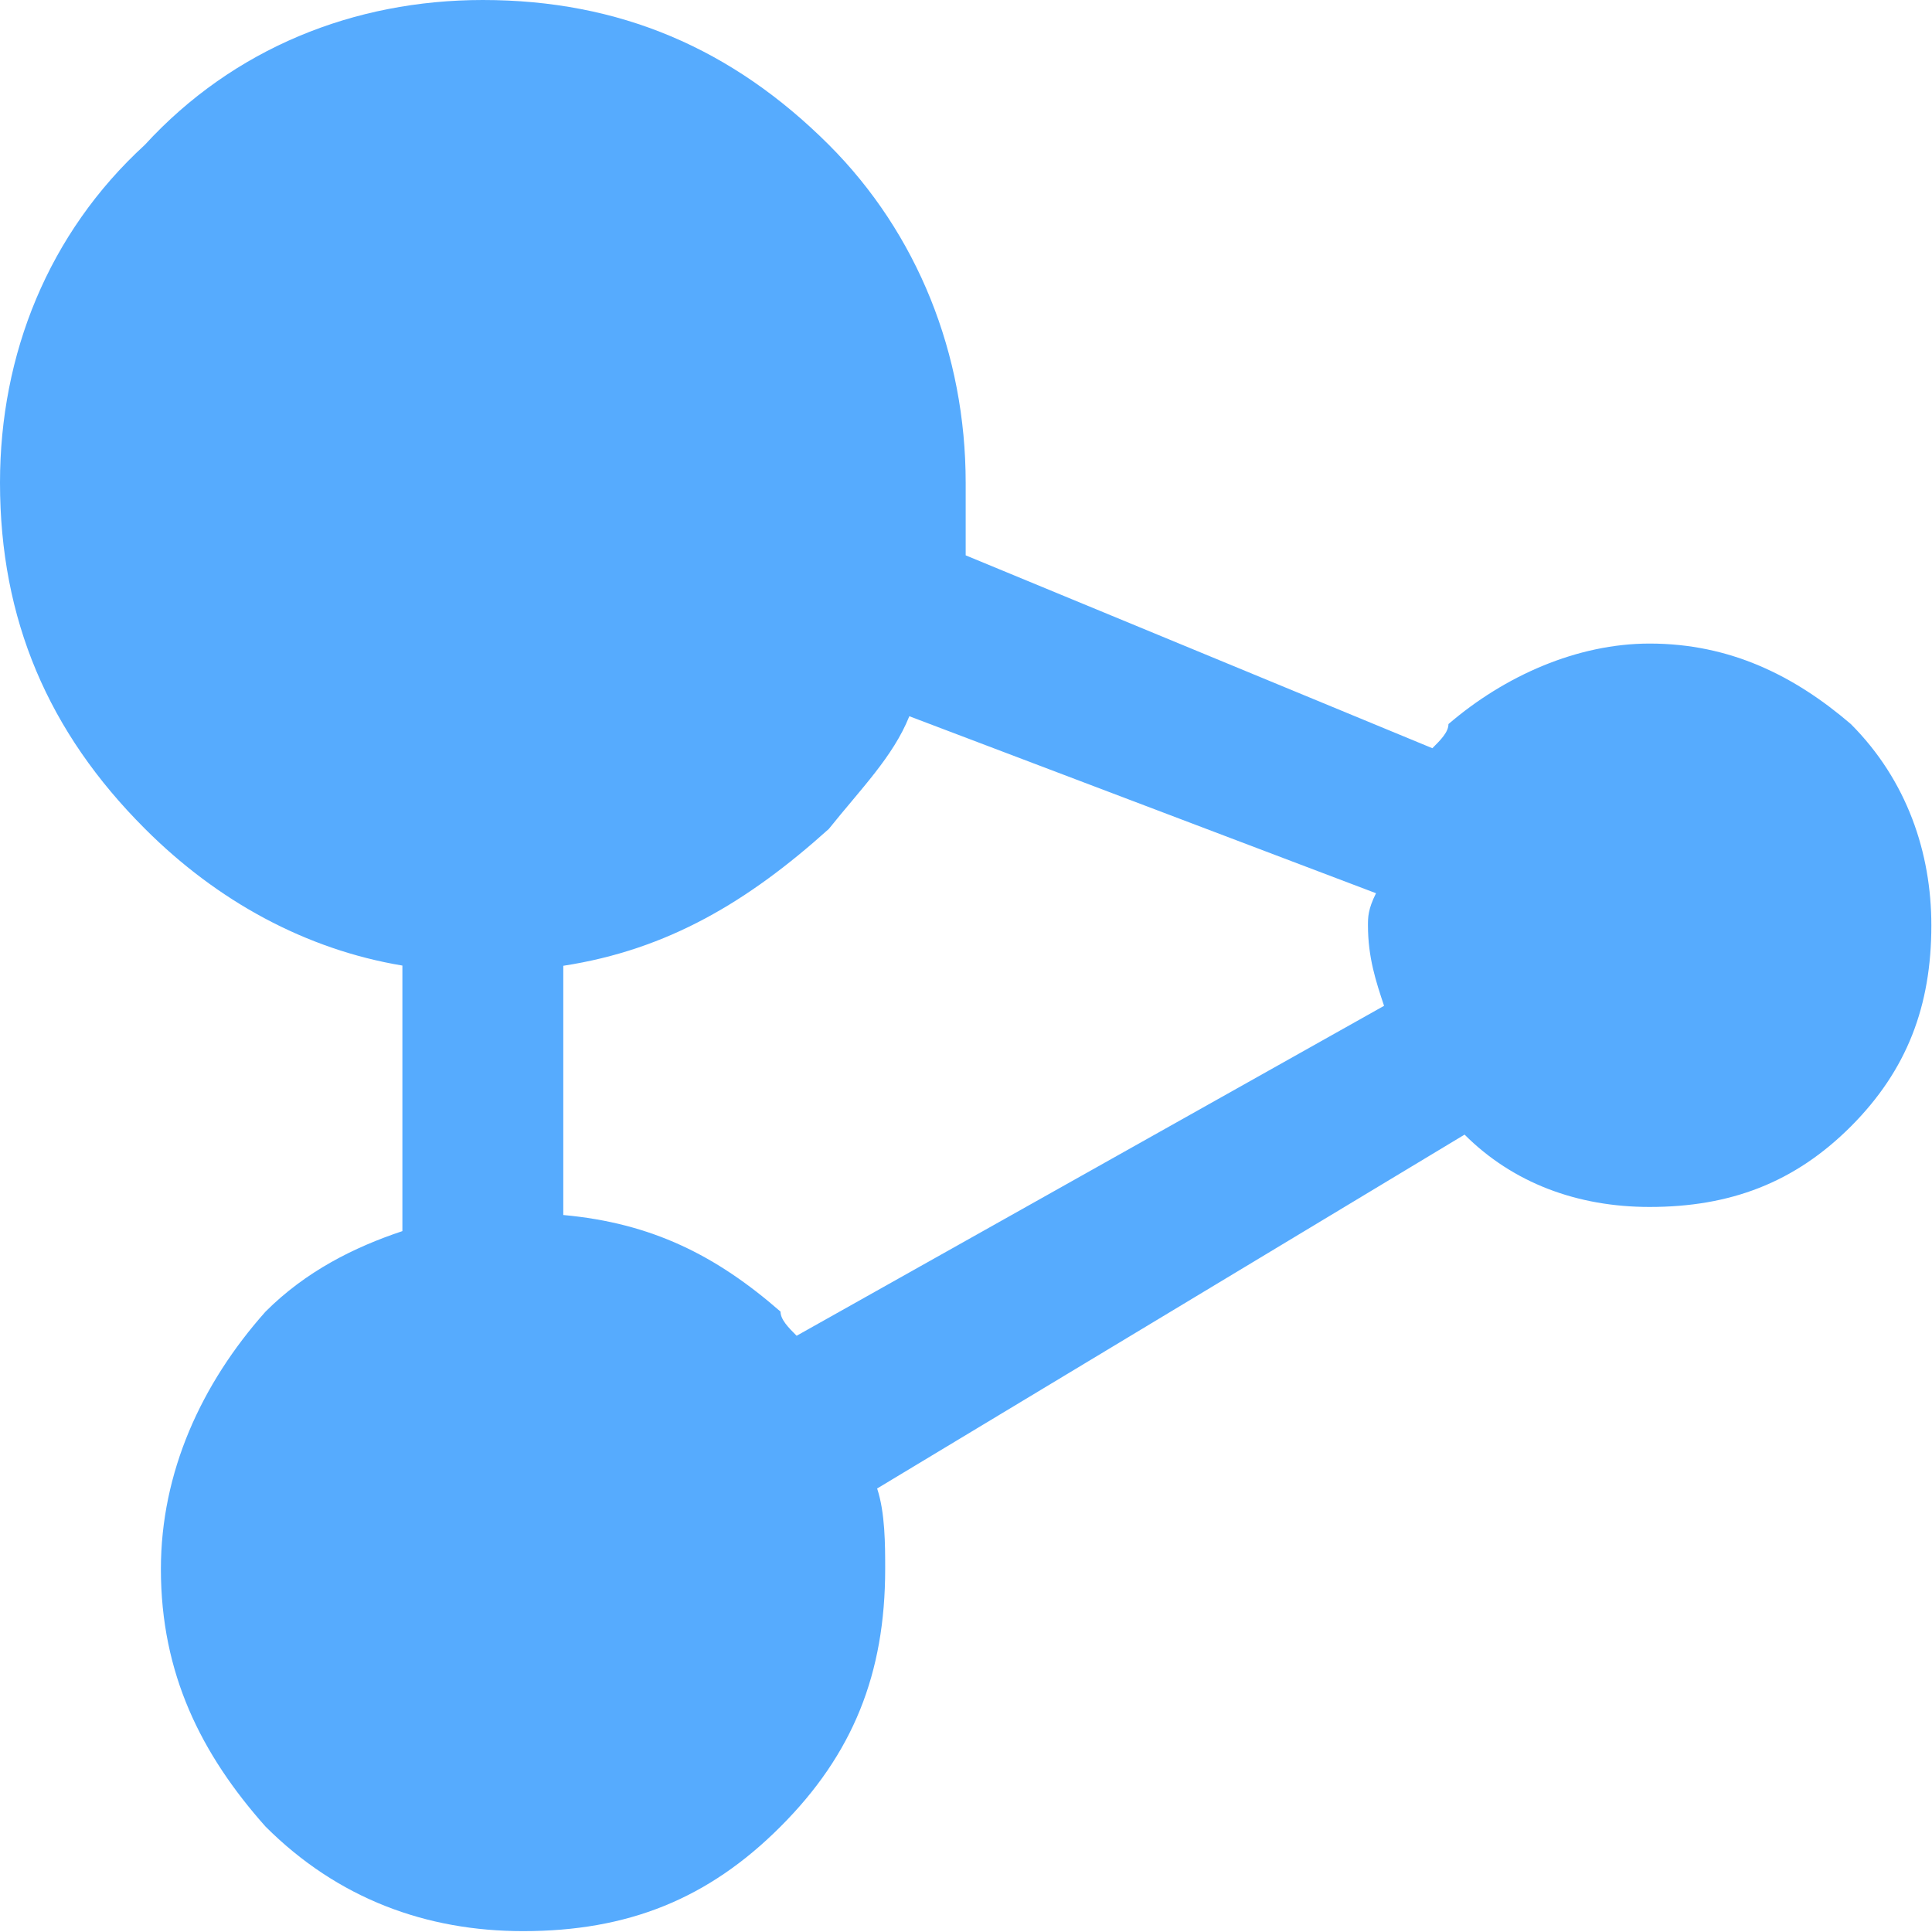
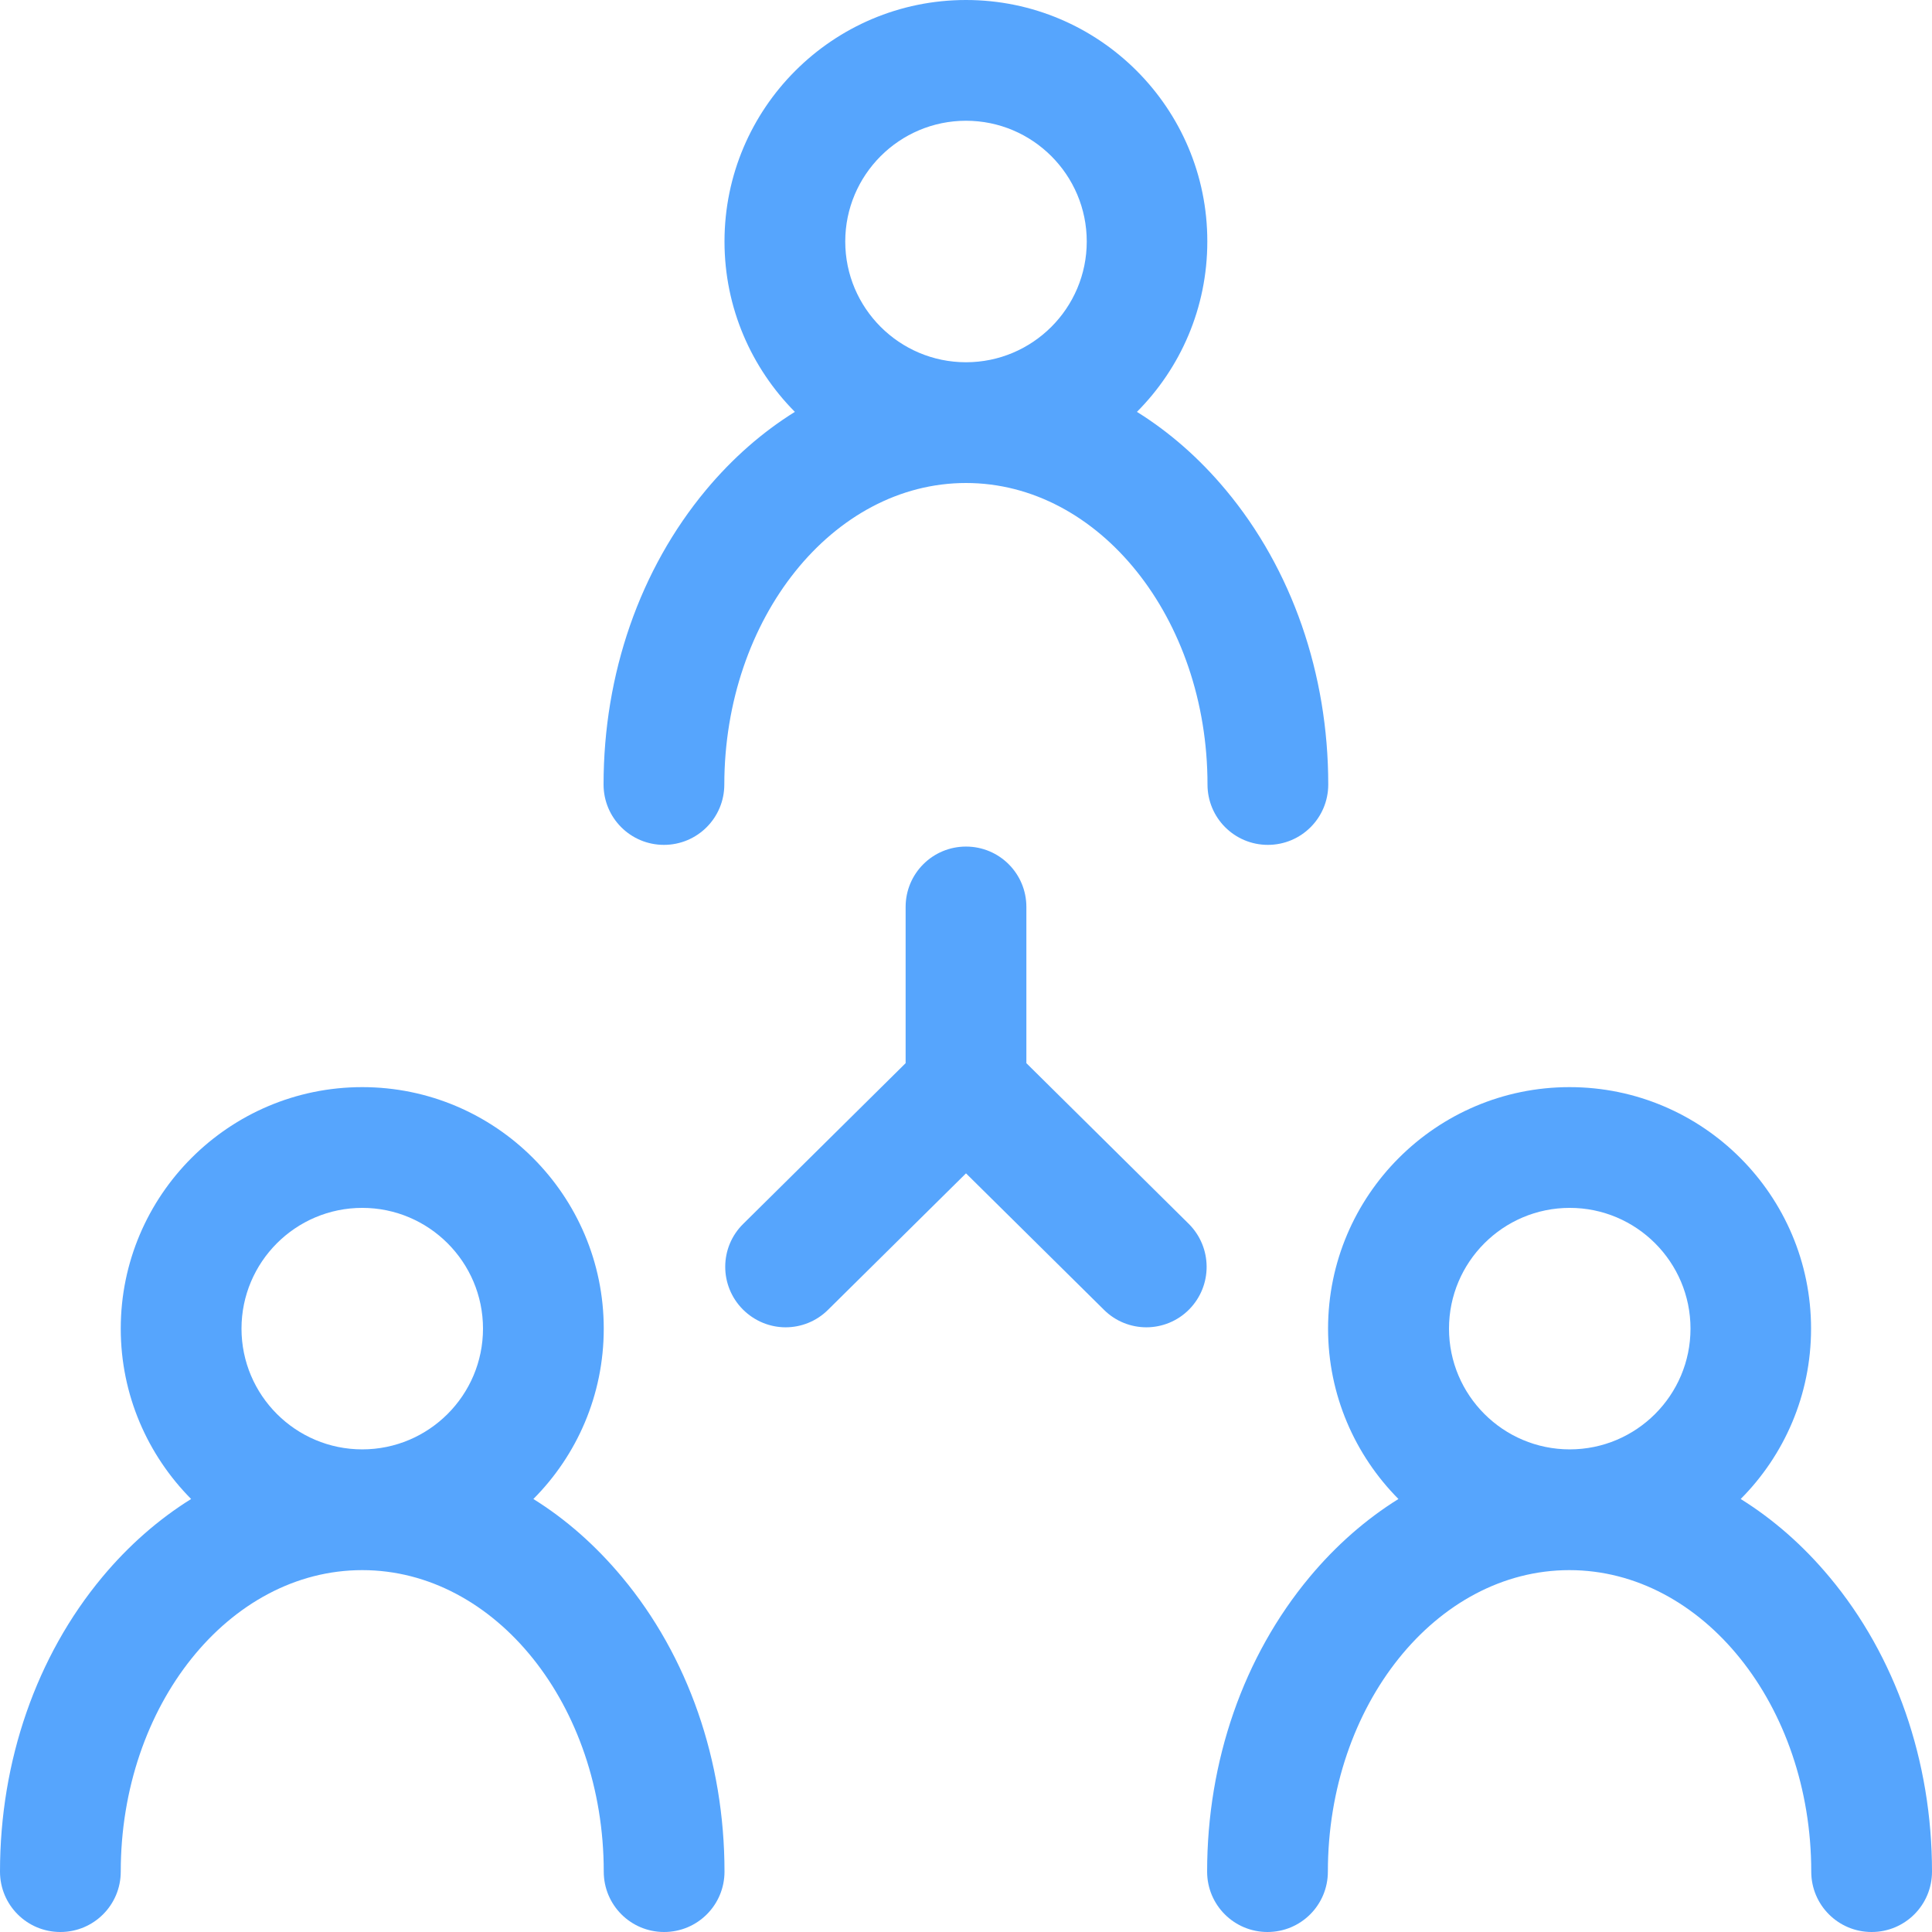
- <svg xmlns="http://www.w3.org/2000/svg" t="1593509108455" class="icon" viewBox="0 0 1024 1024" version="1.1" p-id="2147" width="48" height="48">
-   <path d="M511.829 255.886c0-68.267-25.6-132.21-72.533-179.143C388.096 25.657 328.363 0 255.886 0c-68.267 0-132.21 25.6-179.143 76.8C25.6 123.676 0 187.733 0 255.829c0 72.533 25.6 132.267 76.8 183.41 38.343 38.4 85.276 64 136.476 72.533v140.743c-25.6 8.533-51.2 21.333-72.533 42.667-34.133 38.343-55.467 85.276-55.467 136.476 0 55.41 21.333 98.076 55.467 136.476 38.4 38.343 85.333 55.41 136.533 55.41 55.41 0 98.076-17.01 136.42-55.41 38.4-38.4 55.467-81.067 55.467-136.533 0-12.743 0-29.81-4.267-42.667l311.353-187.563c25.6 25.6 59.733 38.343 98.076 38.343 42.667 0 76.8-12.8 106.667-42.667 29.81-29.867 42.667-63.943 42.667-106.61 0-38.343-12.857-76.8-42.667-106.667-29.867-25.6-64-42.667-106.667-42.667-38.343 0-76.8 17.067-106.61 42.667 0 4.324-4.267 8.533-8.533 12.8L511.829 294.343v-38.457z m-29.867 123.733l247.353 93.81c-4.267 8.533-4.267 12.8-4.267 17.01 0 17.067 4.267 29.867 8.533 42.667l-311.353 174.876c-4.267-4.267-8.533-8.533-8.533-12.8-34.133-29.81-68.267-46.933-115.143-51.2V511.886c55.467-8.533 98.076-34.133 140.743-72.533 17.067-21.333 34.133-38.4 42.667-59.733z" fill="#56ABFE" p-id="2148" />
+ <svg xmlns="http://www.w3.org/2000/svg" t="1593509167284" class="icon" viewBox="0 0 1024 1024" version="1.1" p-id="2378" width="128" height="128">
+   <path d="M 512 256 c 70.6 0 128 71.7 128 159.8 c 0 17.7 14.3 32 32 32 s 32 -14.3 32 -32 c 0 -58.7 -19.3 -114.2 -54.3 -156.1 c -14 -16.8 -29.9 -30.7 -47.1 -41.4 c 23.1 -23.2 37.3 -55.1 37.3 -90.3 C 640 57.4 582.6 0 512 0 c -70.6 0 -128 57.4 -128 128 c 0 35.2 14.3 67.1 37.3 90.3 c -17.2 10.7 -33.1 24.6 -47.1 41.4 c -35 42 -54.3 97.4 -54.3 156.1 c 0 17.7 14.3 32 32 32 s 32 -14.3 32 -32 C 384 327.7 441.4 256 512 256 Z m -64 -128 c 0 -35.3 28.7 -64 64 -64 s 64 28.7 64 64 s -28.7 64 -64 64 s -64 -28.7 -64 -64 Z M 282.7 794.5 c 23.1 -23.2 37.3 -55.1 37.3 -90.3 c 0 -70.6 -57.4 -128 -128 -128 s -128 57.4 -128 128 c 0 35.2 14.3 67.1 37.3 90.3 c -17.2 10.7 -33.1 24.6 -47.1 41.4 C 19.3 877.8 0 933.3 0 992 c 0 17.7 14.3 32 32 32 s 32 -14.3 32 -32 c 0 -88.1 57.4 -159.8 128 -159.8 S 320 903.9 320 992 c 0 17.7 14.3 32 32 32 s 32 -14.3 32 -32 c 0 -58.7 -19.3 -114.2 -54.3 -156.1 c -14 -16.8 -29.8 -30.7 -47 -41.4 Z M 128 704.2 c 0 -35.3 28.7 -64 64 -64 s 64 28.7 64 64 s -28.7 64 -64 64 s -64 -28.7 -64 -64 Z M 969.7 835.9 c -14 -16.8 -29.9 -30.7 -47.1 -41.4 c 23.1 -23.2 37.3 -55.1 37.3 -90.3 c 0 -70.6 -57.4 -128 -128 -128 s -128 57.4 -128 128 c 0 35.2 14.3 67.1 37.3 90.3 c -17.2 10.7 -33.1 24.6 -47.1 41.4 c -35 42 -54.3 97.4 -54.3 156.1 c 0 17.7 14.3 32 32 32 s 32 -14.3 32 -32 c 0 -88.1 57.4 -159.8 128 -159.8 S 960 903.9 960 992 c 0 17.7 14.3 32 32 32 s 32 -14.3 32 -32 c 0 -58.7 -19.3 -114.2 -54.3 -156.1 Z M 768 704.2 c 0 -35.3 28.7 -64 64 -64 s 64 28.7 64 64 s -28.7 64 -64 64 s -64 -28.7 -64 -64 Z M 544 563.5 v -82.8 c 0 -17.7 -14.3 -32 -32 -32 s -32 14.3 -32 32 v 82.8 l -86.1 85.2 c -12.6 12.4 -12.7 32.7 -0.2 45.3 c 6.3 6.3 14.5 9.5 22.7 9.5 c 8.1 0 16.3 -3.1 22.5 -9.3 l 73.1 -72.3 l 73.1 72.3 c 6.2 6.2 14.4 9.3 22.5 9.3 c 8.2 0 16.5 -3.2 22.7 -9.5 c 12.4 -12.6 12.3 -32.8 -0.2 -45.3 L 544 563.5 Z" fill="#56A5FD" p-id="2379" />
</svg>
